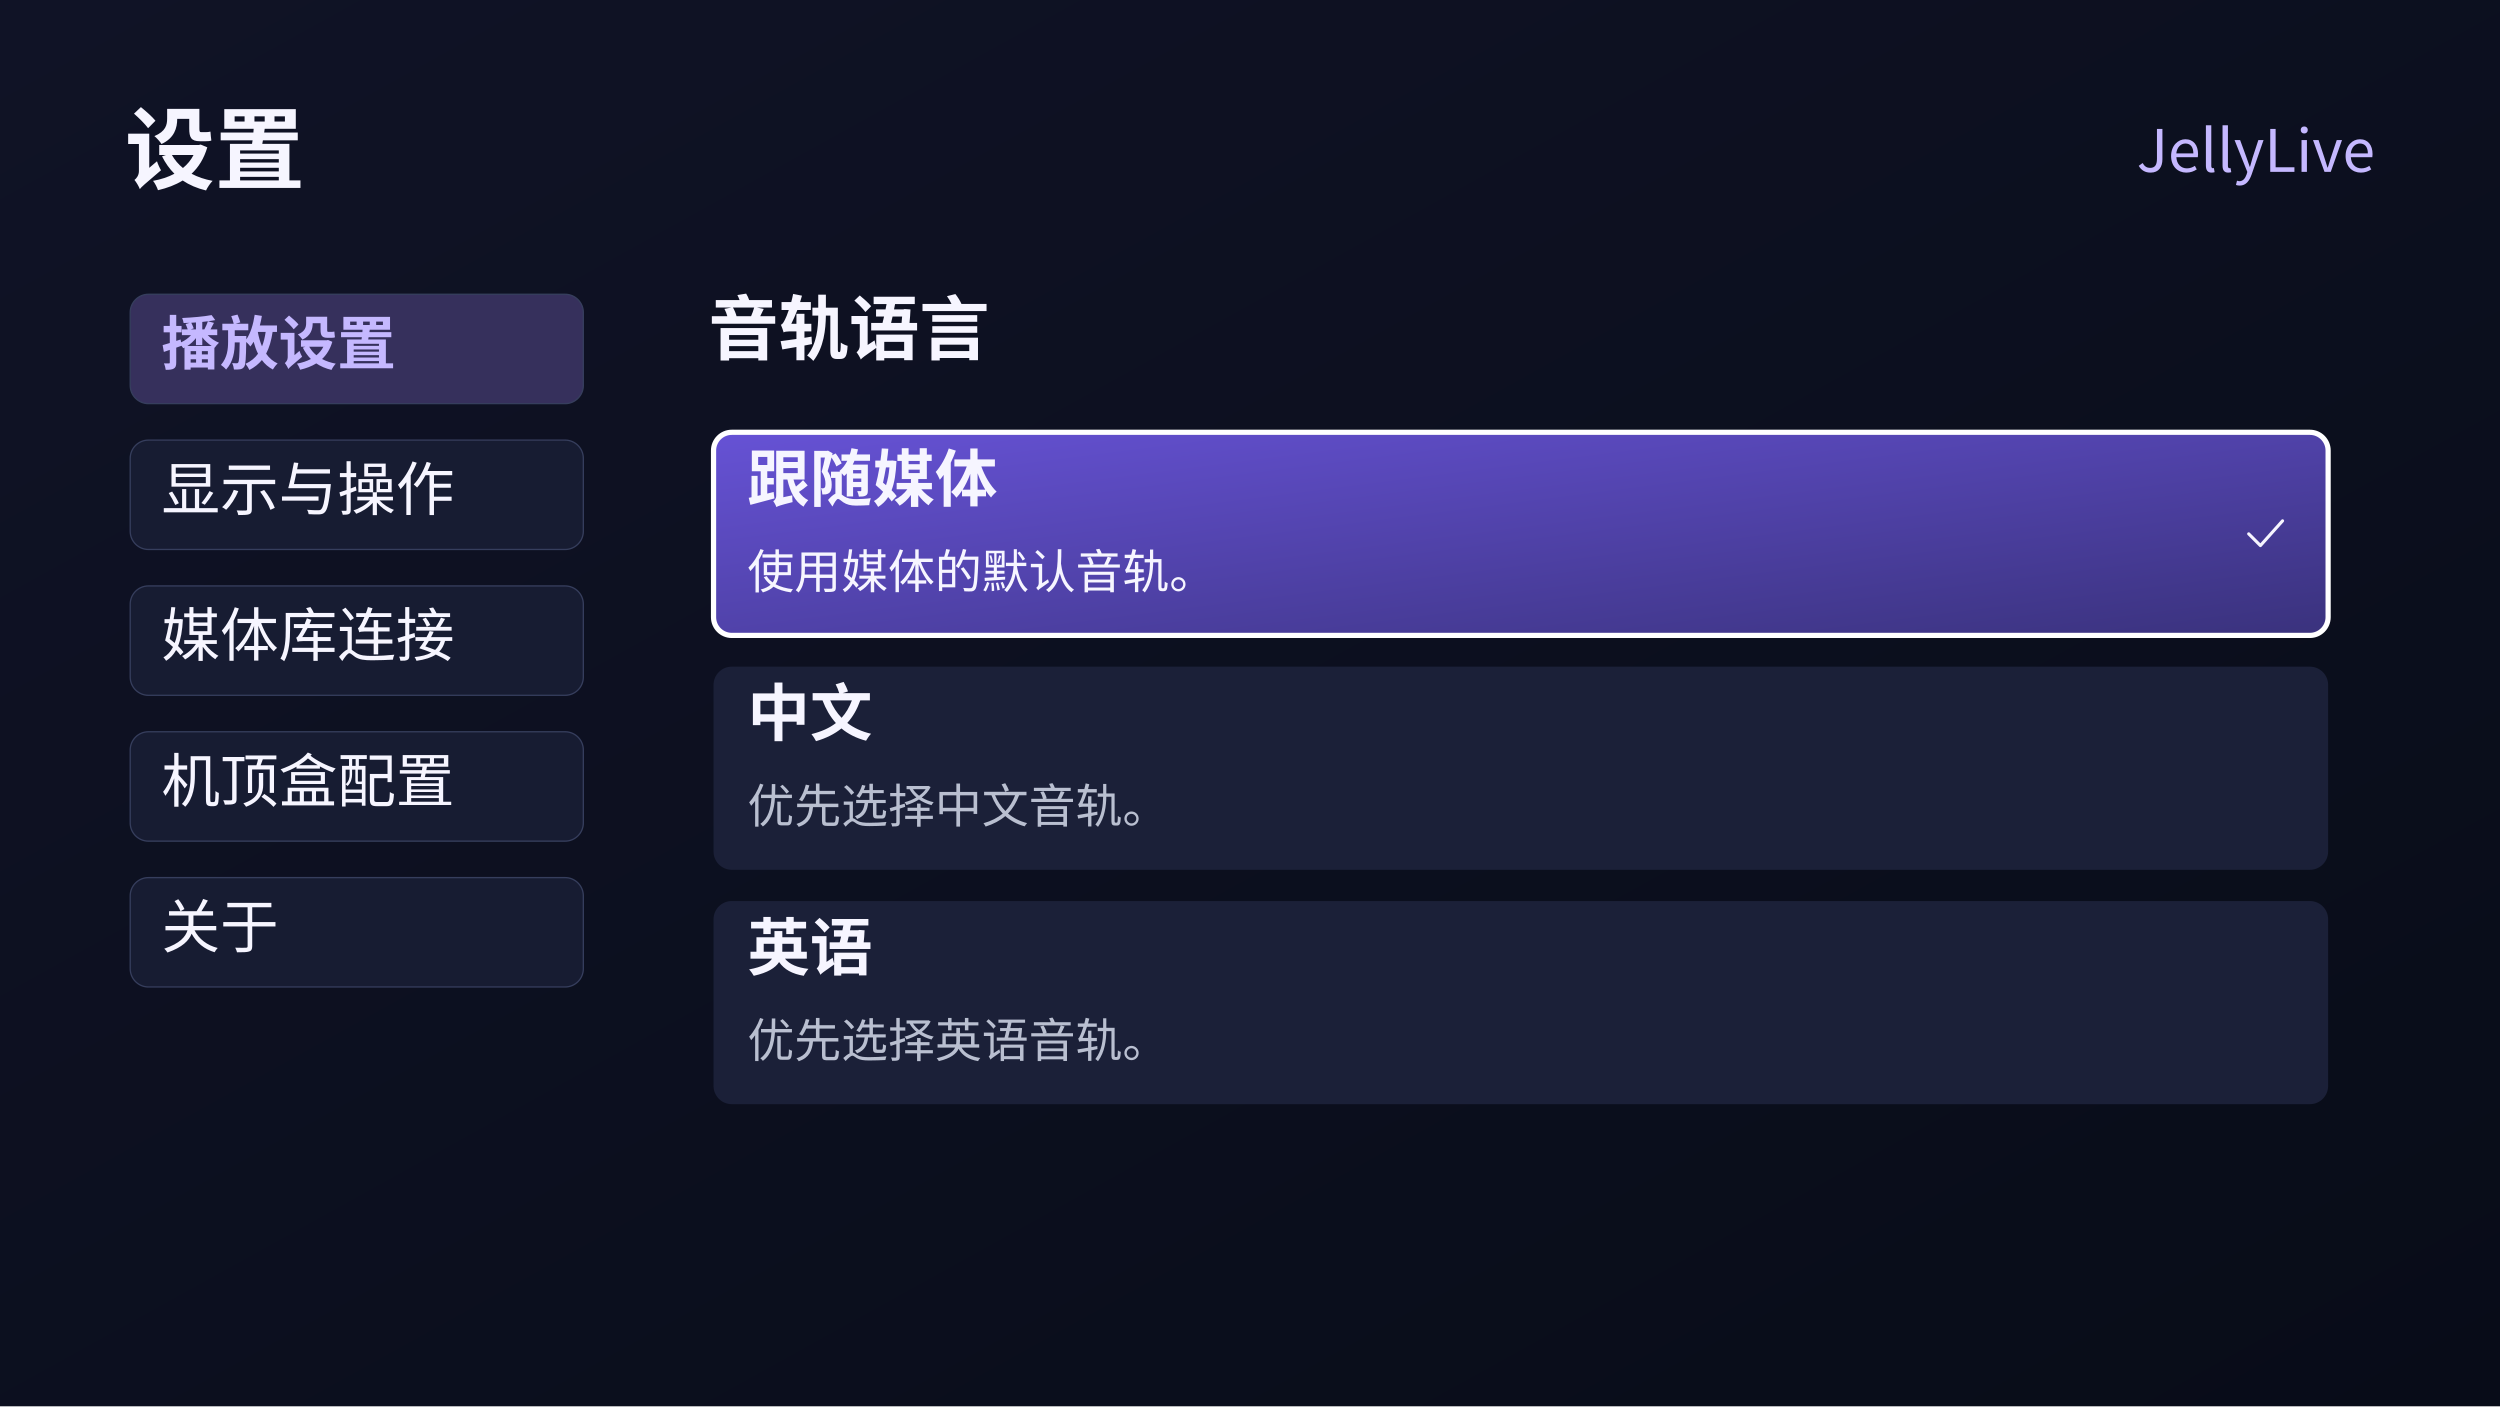
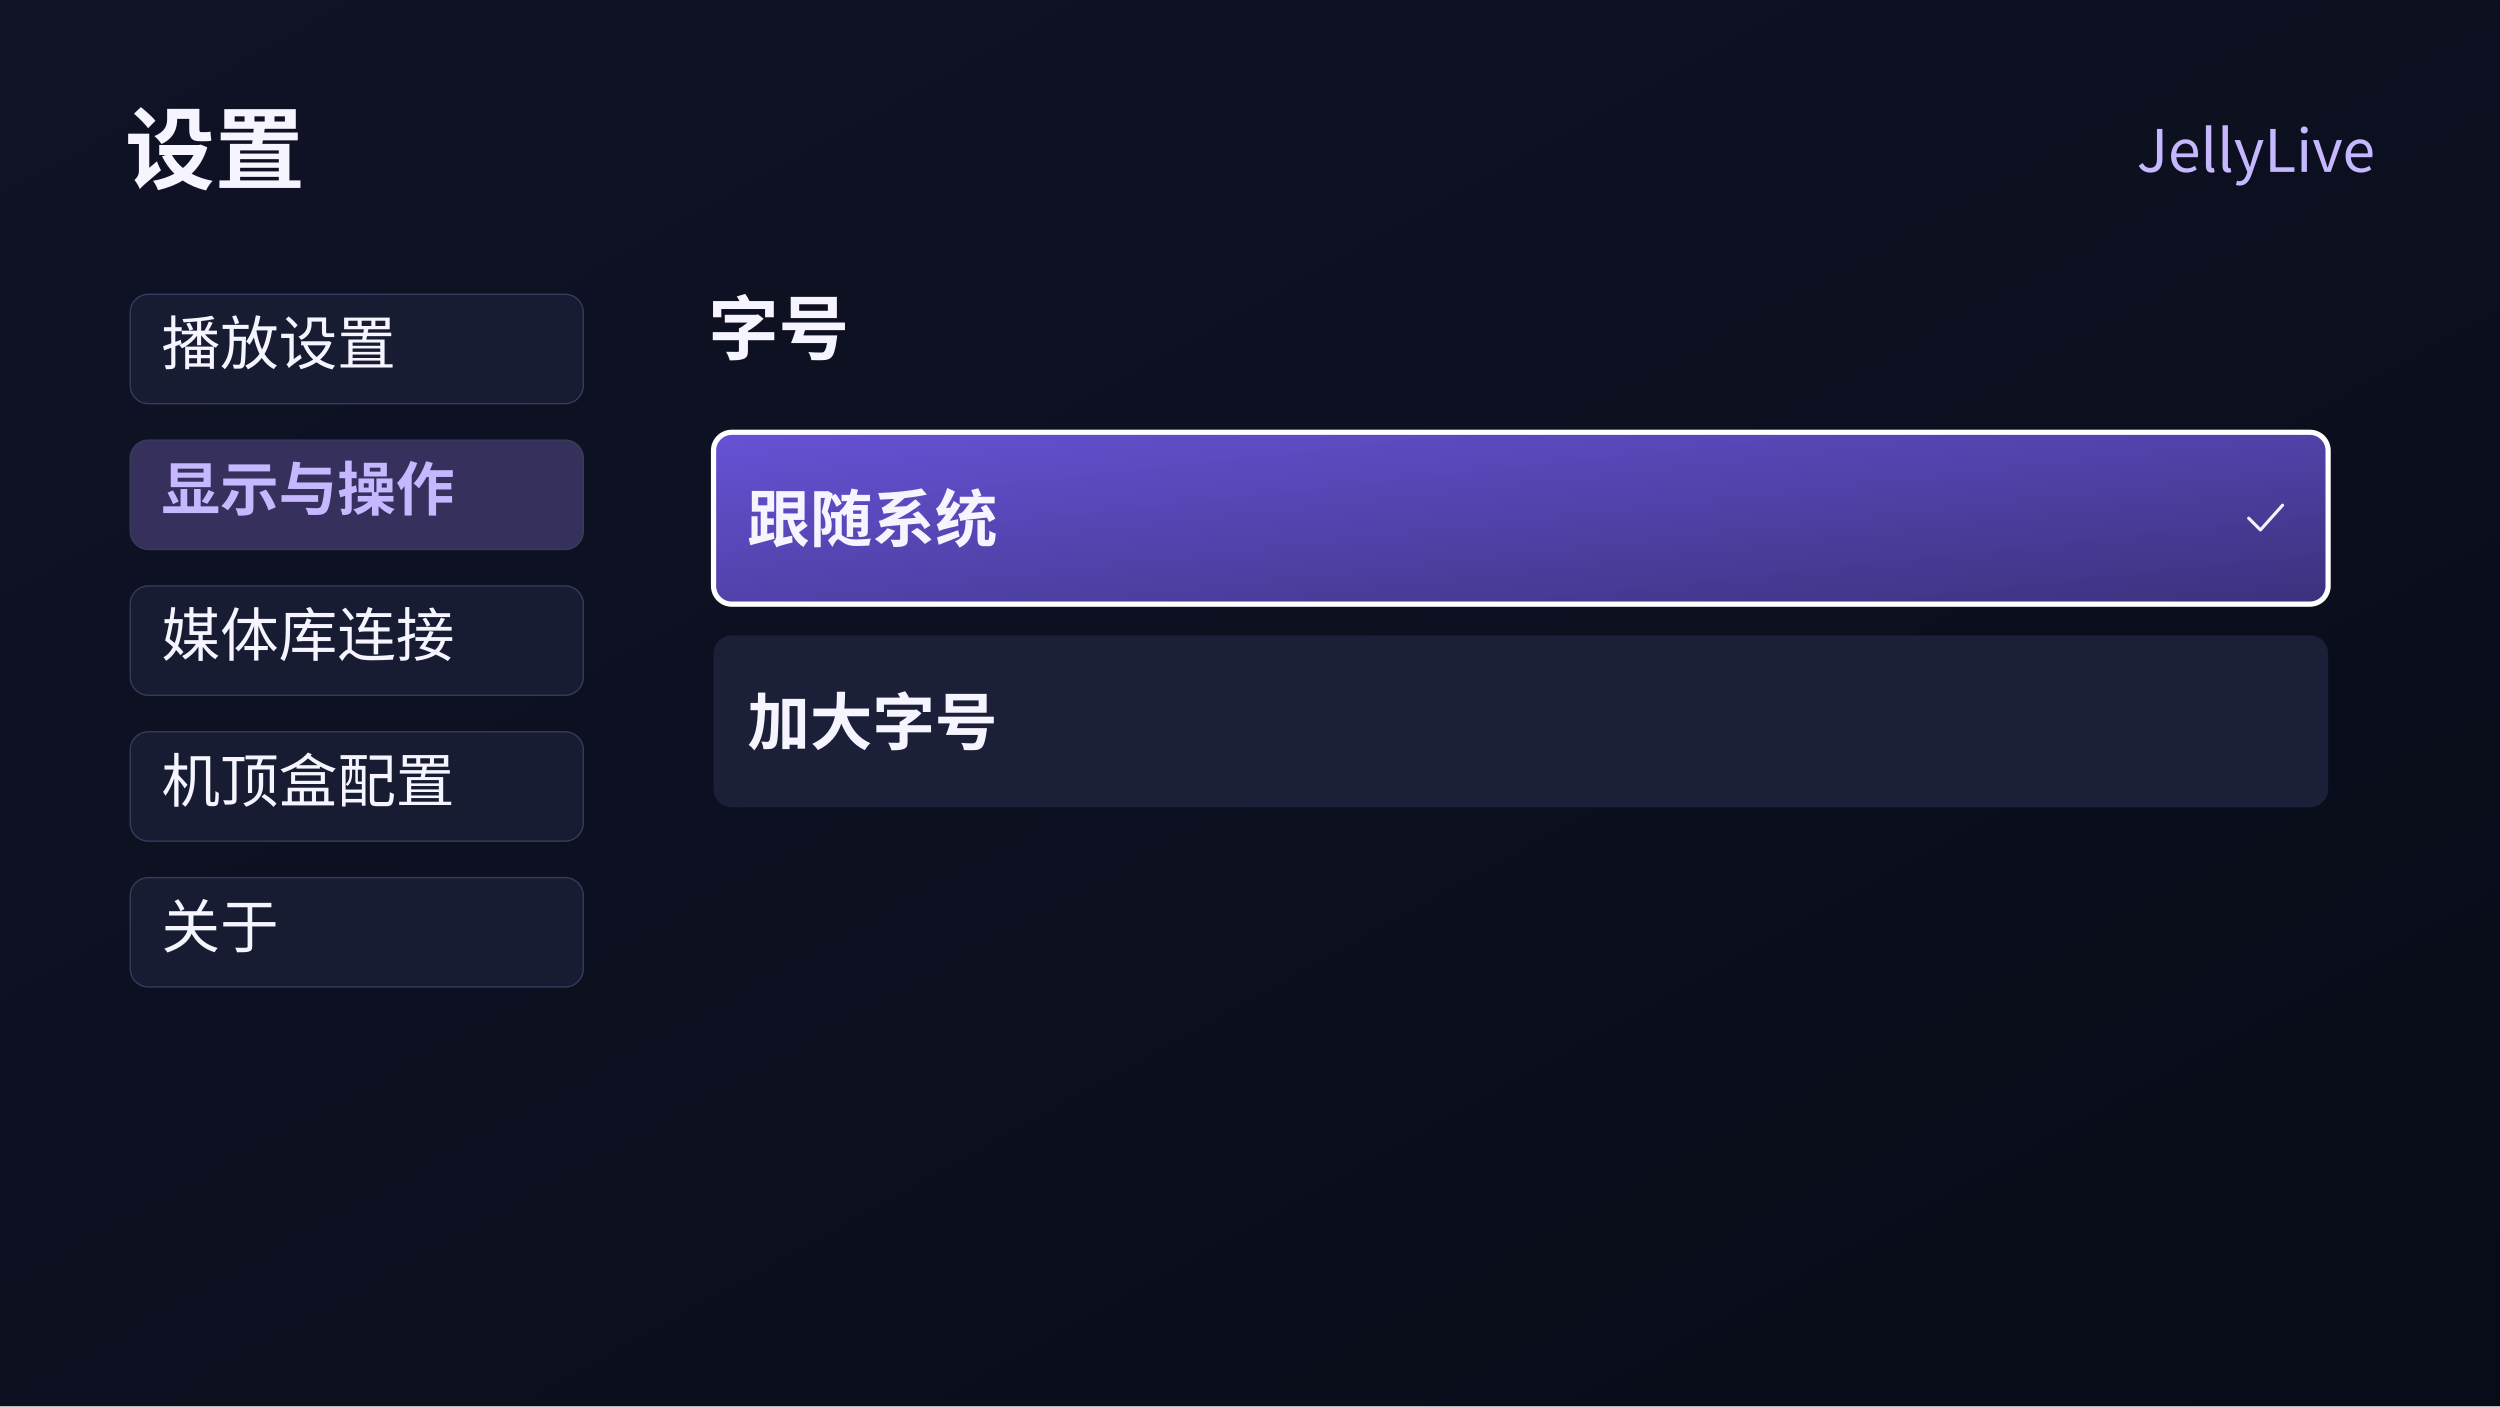
<svg xmlns="http://www.w3.org/2000/svg" width="1920" height="1080" viewBox="0 0 1920 1080" role="img" aria-labelledby="title desc">
  <defs>
    <linearGradient id="bg" x2="1" y2="1">
      <stop stop-color="#101326" />
      <stop offset="1" stop-color="#080c18" />
    </linearGradient>
    <linearGradient id="purple" x2="1" y2="1">
      <stop stop-color="#6652d5" />
      <stop offset="1" stop-color="#3a327d" />
    </linearGradient>
  </defs>
  <g font-family="Noto Sans CJK SC, Microsoft YaHei, sans-serif">
    <rect width="1920" height="1080" fill="url(#bg)" />
    <text x="96" y="140" fill="#f6f5ff" font-size="69.0" font-weight="650">设置</text>
    <text x="1824" y="132" fill="#c5b8ff" font-size="45.0" font-weight="500" text-anchor="end">JellyLive</text>
-     <rect x="100" y="226" width="348" height="84" rx="14" fill="#36305c" stroke="#363e5d" stroke-width="1" />
-     <text x="124" y="280" fill="#c5b8ff" font-size="45.0" font-weight="650">播放设置</text>
-     <rect x="100" y="338" width="348" height="84" rx="14" fill="#171c32" stroke="#363e5d" stroke-width="1" />
-     <text x="124" y="392" fill="#f6f5ff" font-size="45.0" font-weight="500">显示与操作</text>
+     <rect x="100" y="226" width="348" height="84" rx="14" fill="#171c32" stroke="#363e5d" stroke-width="1" />
+     <text x="124" y="280" fill="#f6f5ff" font-size="45.0" font-weight="500">播放设置</text>
+     <rect x="100" y="338" width="348" height="84" rx="14" fill="#36305c" stroke="#363e5d" stroke-width="1" />
+     <text x="124" y="392" fill="#c5b8ff" font-size="45.0" font-weight="650">显示与操作</text>
    <rect x="100" y="450" width="348" height="84" rx="14" fill="#171c32" stroke="#363e5d" stroke-width="1" />
    <text x="124" y="504" fill="#f6f5ff" font-size="45.0" font-weight="500">媒体库连接</text>
    <rect x="100" y="562" width="348" height="84" rx="14" fill="#171c32" stroke="#363e5d" stroke-width="1" />
    <text x="124" y="616" fill="#f6f5ff" font-size="45.0" font-weight="500">机顶盒配置</text>
    <rect x="100" y="674" width="348" height="84" rx="14" fill="#171c32" stroke="#363e5d" stroke-width="1" />
    <text x="124" y="728" fill="#f6f5ff" font-size="45.0" font-weight="500">关于</text>
-     <text x="544" y="272" fill="#f6f5ff" font-size="54.0" font-weight="650">音轨语言</text>
-     <g data-role="settings-row" data-title="跟随媒体" data-kind="radio">
-       <rect x="548" y="332" width="1240" height="156" rx="14" fill="url(#purple)" stroke="#fff" stroke-width="4" />
-       <text x="574" y="385" fill="#f6f5ff" font-size="48.0" font-weight="600">跟随媒体</text>
-       <text x="574" y="452" fill="#f6f5ff" font-size="36.0" font-weight="400">使用媒体的默认音轨。</text>
-       <g transform="translate(1722 392.0) scale(1.0)">
+     <text x="544" y="272" fill="#f6f5ff" font-size="54.0" font-weight="650">字号</text>
+     <g data-role="settings-row" data-title="跟随系统" data-kind="radio" data-disabled="false">
+       <rect x="548" y="332" width="1240" height="132" rx="14" fill="url(#purple)" stroke="#fff" stroke-width="4" />
+       <text x="574" y="416.0" fill="#f6f5ff" font-size="48.0" font-weight="600">跟随系统</text>
+       <g transform="translate(1722 380.0) scale(1.0)">
        <path d="M5 18 L14 27 L31 8" fill="none" stroke="#f6f5ff" stroke-width="2.4" stroke-linecap="round" stroke-linejoin="round" />
      </g>
    </g>
-     <g data-role="settings-row" data-title="中文" data-kind="radio">
-       <rect x="548" y="512" width="1240" height="156" rx="14" fill="#1b2038" stroke="none" stroke-width="0" />
-       <text x="574" y="565" fill="#f6f5ff" font-size="48.0" font-weight="600">中文</text>
-       <text x="574" y="632" fill="#b9bfd0" font-size="36.0" font-weight="400">优先选择中文音轨。</text>
-     </g>
-     <g data-role="settings-row" data-title="英语" data-kind="radio">
-       <rect x="548" y="692" width="1240" height="156" rx="14" fill="#1b2038" stroke="none" stroke-width="0" />
-       <text x="574" y="745" fill="#f6f5ff" font-size="48.0" font-weight="600">英语</text>
-       <text x="574" y="812" fill="#b9bfd0" font-size="36.0" font-weight="400">优先选择英语音轨。</text>
+     <g data-role="settings-row" data-title="加大字号" data-kind="radio" data-disabled="false">
+       <rect x="548" y="488" width="1240" height="132" rx="14" fill="#1b2038" stroke="none" stroke-width="0" />
+       <text x="574" y="572.0" fill="#f6f5ff" font-size="48.0" font-weight="600">加大字号</text>
    </g>
  </g>
</svg>
